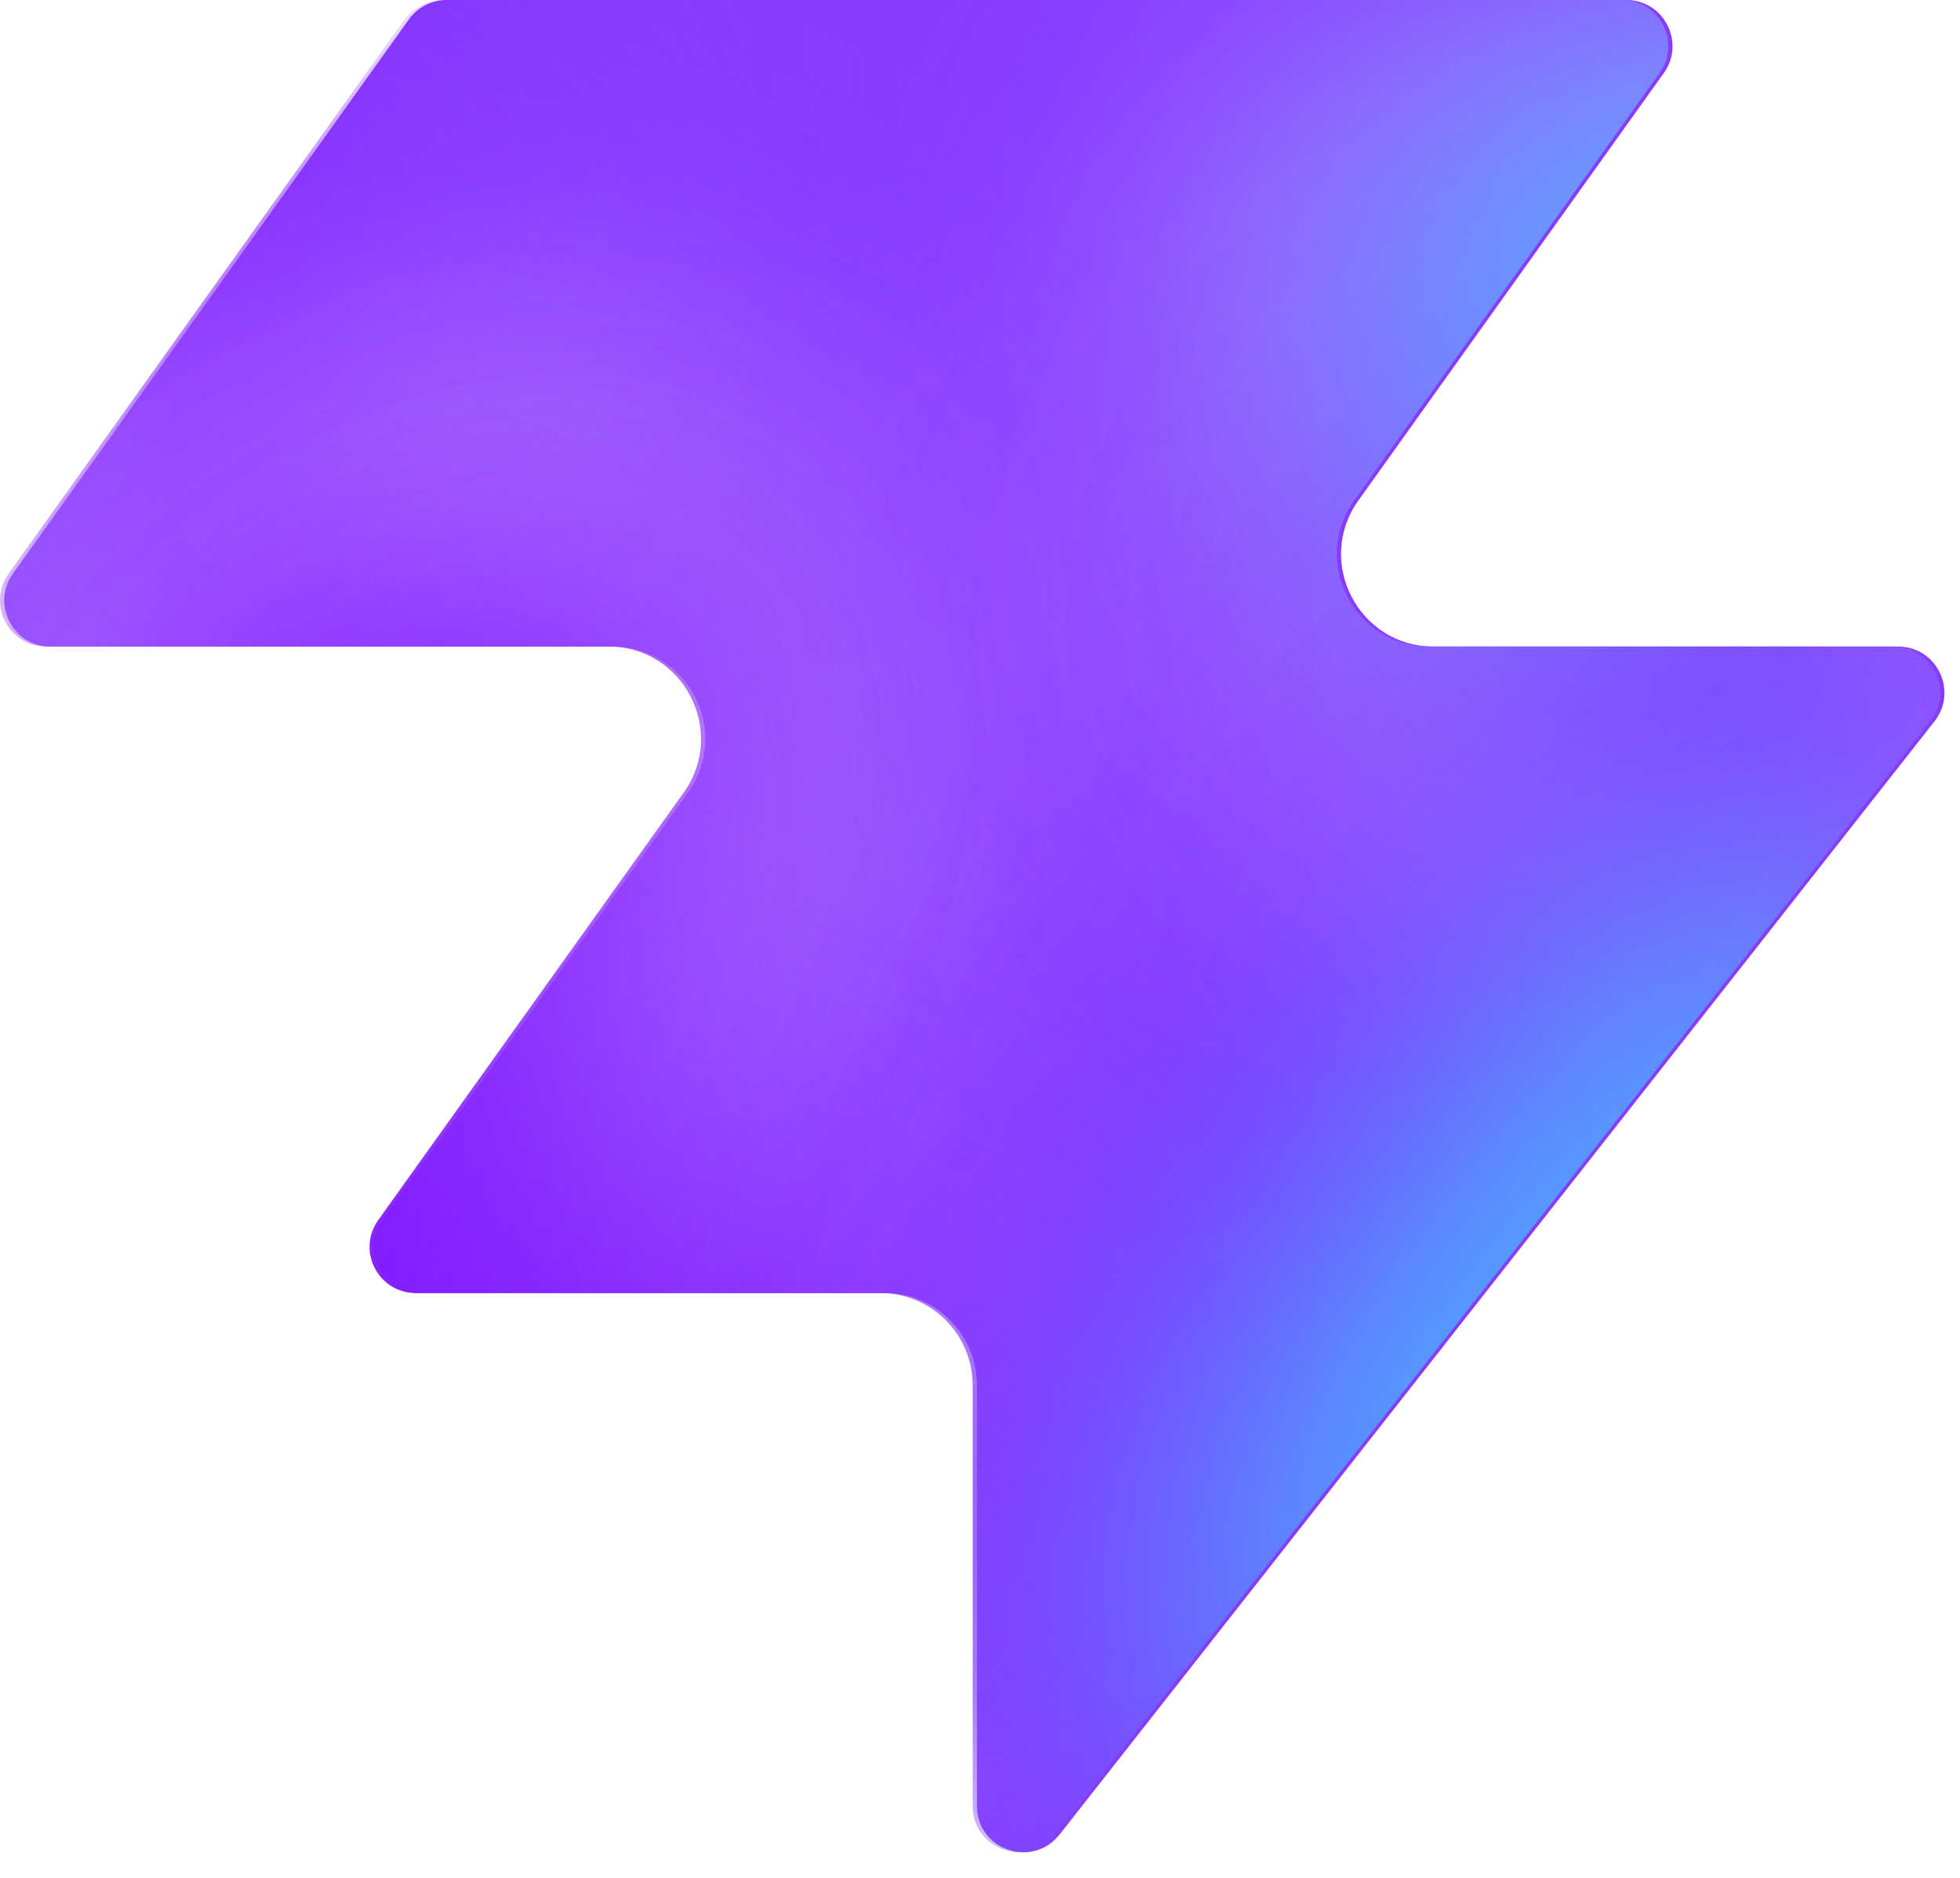
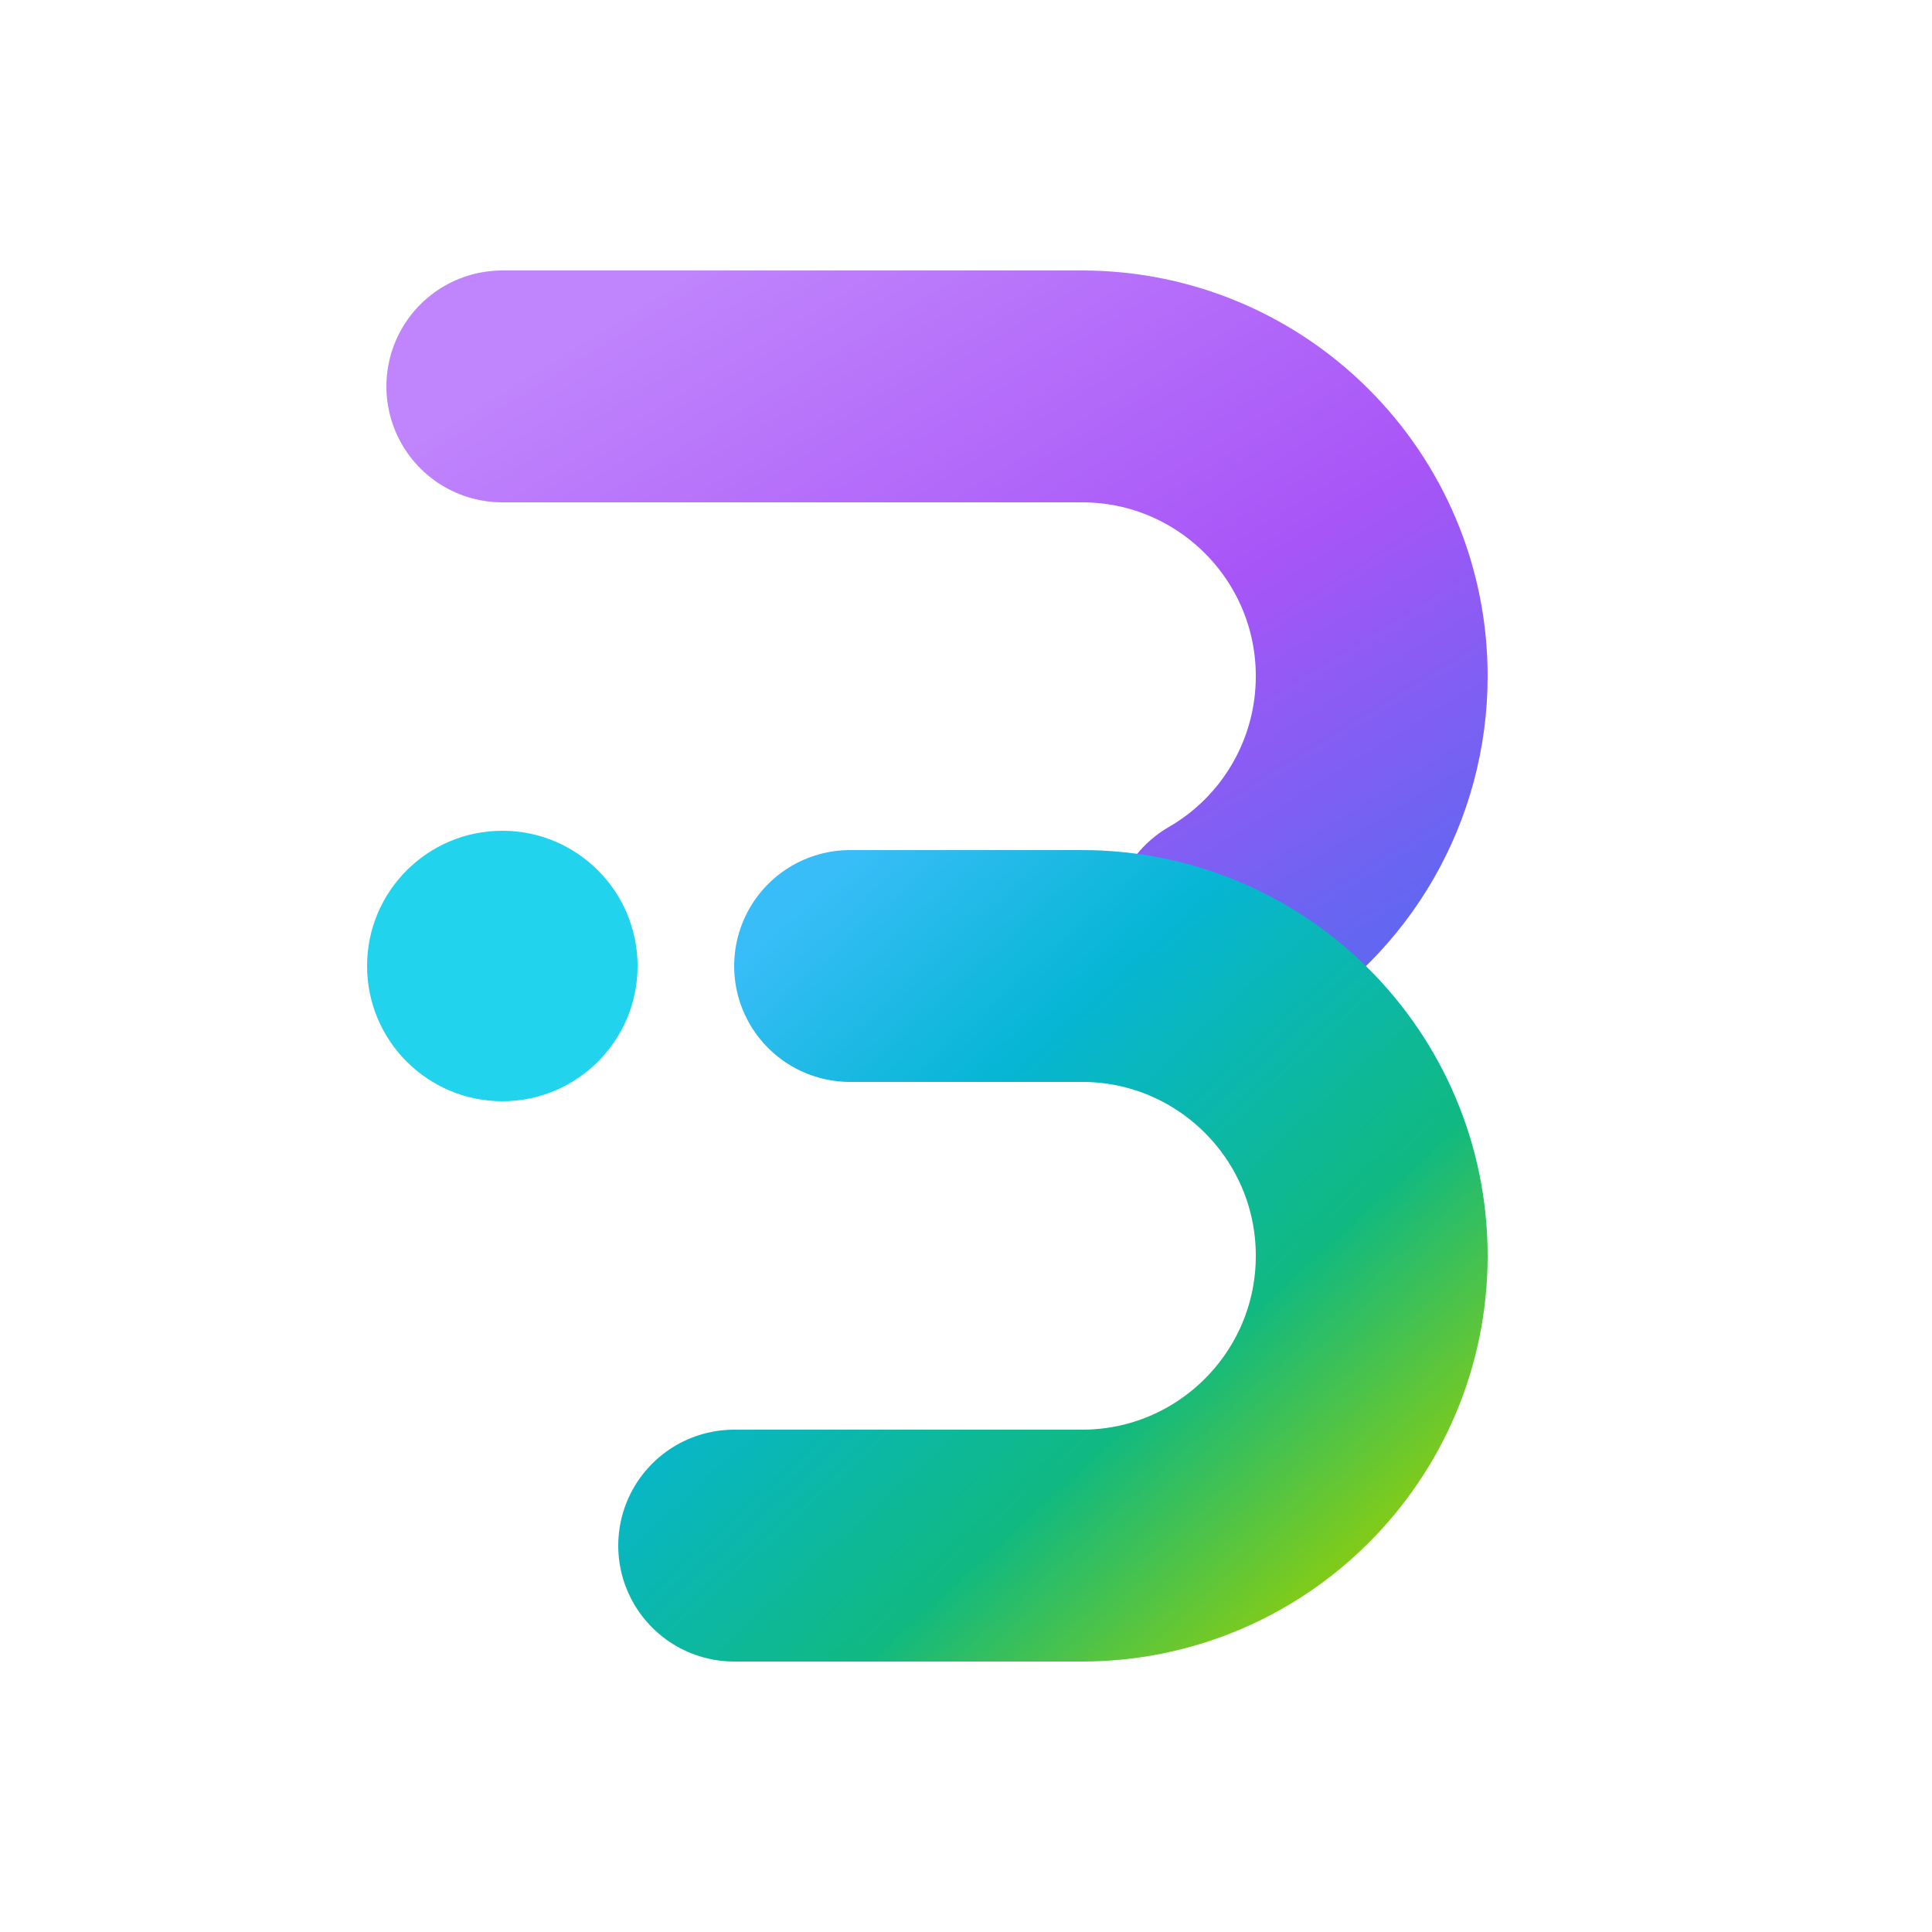
- <svg xmlns="http://www.w3.org/2000/svg" width="48" height="46" fill="none" viewBox="0 0 48 46">
-   <path fill="#863bff" d="M25.946 44.938c-.664.845-2.021.375-2.021-.698V33.937a2.26 2.26 0 0 0-2.262-2.262H10.287c-.92 0-1.456-1.04-.92-1.788l7.48-10.471c1.07-1.497 0-3.578-1.842-3.578H1.237c-.92 0-1.456-1.04-.92-1.788L10.013.474c.214-.297.556-.474.92-.474h28.894c.92 0 1.456 1.04.92 1.788l-7.48 10.471c-1.07 1.498 0 3.579 1.842 3.579h11.377c.943 0 1.473 1.088.89 1.83L25.947 44.94z" style="fill:#863bff;fill:color(display-p3 .525 .23 1);fill-opacity:1" />
-   <mask id="a" width="48" height="46" x="0" y="0" maskUnits="userSpaceOnUse" style="mask-type:alpha">
-     <path fill="#000" d="M25.842 44.938c-.664.844-2.021.375-2.021-.698V33.937a2.26 2.26 0 0 0-2.262-2.262H10.183c-.92 0-1.456-1.04-.92-1.788l7.48-10.471c1.07-1.498 0-3.579-1.842-3.579H1.133c-.92 0-1.456-1.04-.92-1.787L9.91.473c.214-.297.556-.474.92-.474h28.894c.92 0 1.456 1.04.92 1.788l-7.48 10.471c-1.07 1.498 0 3.578 1.842 3.578h11.377c.943 0 1.473 1.088.89 1.832L25.843 44.94z" style="fill:#000;fill-opacity:1" />
-   </mask>
-   <g mask="url(#a)">
-     <g filter="url(#b)">
-       <ellipse cx="5.508" cy="14.704" fill="#ede6ff" rx="5.508" ry="14.704" style="fill:#ede6ff;fill:color(display-p3 .927 .903 1);fill-opacity:1" transform="matrix(.00324 1 1 -.00324 -4.47 31.516)" />
-     </g>
-     <g filter="url(#c)">
-       <ellipse cx="10.399" cy="29.851" fill="#ede6ff" rx="10.399" ry="29.851" style="fill:#ede6ff;fill:color(display-p3 .927 .903 1);fill-opacity:1" transform="matrix(.00324 1 1 -.00324 -39.328 7.883)" />
-     </g>
-     <g filter="url(#d)">
-       <ellipse cx="5.508" cy="30.487" fill="#7e14ff" rx="5.508" ry="30.487" style="fill:#7e14ff;fill:color(display-p3 .492 .077 1);fill-opacity:1" transform="rotate(89.814 -25.913 -14.639)scale(1 -1)" />
-     </g>
-     <g filter="url(#e)">
-       <ellipse cx="5.508" cy="30.599" fill="#7e14ff" rx="5.508" ry="30.599" style="fill:#7e14ff;fill:color(display-p3 .492 .077 1);fill-opacity:1" transform="rotate(89.814 -32.644 -3.334)scale(1 -1)" />
-     </g>
-     <g filter="url(#f)">
-       <ellipse cx="5.508" cy="30.599" fill="#7e14ff" rx="5.508" ry="30.599" style="fill:#7e14ff;fill:color(display-p3 .492 .077 1);fill-opacity:1" transform="matrix(.00324 1 1 -.00324 -34.34 30.47)" />
-     </g>
-     <g filter="url(#g)">
-       <ellipse cx="14.072" cy="22.078" fill="#ede6ff" rx="14.072" ry="22.078" style="fill:#ede6ff;fill:color(display-p3 .927 .903 1);fill-opacity:1" transform="rotate(93.35 24.506 48.493)scale(-1 1)" />
-     </g>
-     <g filter="url(#h)">
-       <ellipse cx="3.47" cy="21.501" fill="#7e14ff" rx="3.47" ry="21.501" style="fill:#7e14ff;fill:color(display-p3 .492 .077 1);fill-opacity:1" transform="rotate(89.009 28.708 47.59)scale(-1 1)" />
-     </g>
-     <g filter="url(#i)">
-       <ellipse cx="3.47" cy="21.501" fill="#7e14ff" rx="3.47" ry="21.501" style="fill:#7e14ff;fill:color(display-p3 .492 .077 1);fill-opacity:1" transform="rotate(89.009 28.708 47.59)scale(-1 1)" />
-     </g>
-     <g filter="url(#j)">
-       <ellipse cx=".387" cy="8.972" fill="#7e14ff" rx="4.407" ry="29.108" style="fill:#7e14ff;fill:color(display-p3 .492 .077 1);fill-opacity:1" transform="rotate(39.51 .387 8.972)" />
-     </g>
-     <g filter="url(#k)">
-       <ellipse cx="47.523" cy="-6.092" fill="#7e14ff" rx="4.407" ry="29.108" style="fill:#7e14ff;fill:color(display-p3 .492 .077 1);fill-opacity:1" transform="rotate(37.892 47.523 -6.092)" />
-     </g>
-     <g filter="url(#l)">
-       <ellipse cx="41.412" cy="6.333" fill="#47bfff" rx="5.971" ry="9.665" style="fill:#47bfff;fill:color(display-p3 .28 .748 1);fill-opacity:1" transform="rotate(37.892 41.412 6.333)" />
-     </g>
-     <g filter="url(#m)">
-       <ellipse cx="-1.879" cy="38.332" fill="#7e14ff" rx="4.407" ry="29.108" style="fill:#7e14ff;fill:color(display-p3 .492 .077 1);fill-opacity:1" transform="rotate(37.892 -1.88 38.332)" />
-     </g>
-     <g filter="url(#n)">
-       <ellipse cx="-1.879" cy="38.332" fill="#7e14ff" rx="4.407" ry="29.108" style="fill:#7e14ff;fill:color(display-p3 .492 .077 1);fill-opacity:1" transform="rotate(37.892 -1.88 38.332)" />
-     </g>
-     <g filter="url(#o)">
-       <ellipse cx="35.651" cy="29.907" fill="#7e14ff" rx="4.407" ry="29.108" style="fill:#7e14ff;fill:color(display-p3 .492 .077 1);fill-opacity:1" transform="rotate(37.892 35.651 29.907)" />
-     </g>
-     <g filter="url(#p)">
-       <ellipse cx="38.418" cy="32.4" fill="#47bfff" rx="5.971" ry="15.297" style="fill:#47bfff;fill:color(display-p3 .28 .748 1);fill-opacity:1" transform="rotate(37.892 38.418 32.4)" />
-     </g>
-   </g>
+ <svg xmlns="http://www.w3.org/2000/svg" viewBox="0 0 100 100" width="100%" height="100%">
  <defs>
-     <filter id="b" width="60.045" height="41.654" x="-19.77" y="16.149" color-interpolation-filters="sRGB" filterUnits="userSpaceOnUse">
-       <feFlood flood-opacity="0" result="BackgroundImageFix" />
-       <feBlend in="SourceGraphic" in2="BackgroundImageFix" result="shape" />
-       <feGaussianBlur result="effect1_foregroundBlur_2002_17158" stdDeviation="7.659" />
-     </filter>
-     <filter id="c" width="90.34" height="51.437" x="-54.613" y="-7.533" color-interpolation-filters="sRGB" filterUnits="userSpaceOnUse">
-       <feFlood flood-opacity="0" result="BackgroundImageFix" />
-       <feBlend in="SourceGraphic" in2="BackgroundImageFix" result="shape" />
-       <feGaussianBlur result="effect1_foregroundBlur_2002_17158" stdDeviation="7.659" />
-     </filter>
-     <filter id="d" width="79.355" height="29.4" x="-49.64" y="2.03" color-interpolation-filters="sRGB" filterUnits="userSpaceOnUse">
-       <feFlood flood-opacity="0" result="BackgroundImageFix" />
-       <feBlend in="SourceGraphic" in2="BackgroundImageFix" result="shape" />
-       <feGaussianBlur result="effect1_foregroundBlur_2002_17158" stdDeviation="4.596" />
-     </filter>
-     <filter id="e" width="79.579" height="29.4" x="-45.045" y="20.029" color-interpolation-filters="sRGB" filterUnits="userSpaceOnUse">
-       <feFlood flood-opacity="0" result="BackgroundImageFix" />
-       <feBlend in="SourceGraphic" in2="BackgroundImageFix" result="shape" />
-       <feGaussianBlur result="effect1_foregroundBlur_2002_17158" stdDeviation="4.596" />
-     </filter>
-     <filter id="f" width="79.579" height="29.4" x="-43.513" y="21.178" color-interpolation-filters="sRGB" filterUnits="userSpaceOnUse">
-       <feFlood flood-opacity="0" result="BackgroundImageFix" />
-       <feBlend in="SourceGraphic" in2="BackgroundImageFix" result="shape" />
-       <feGaussianBlur result="effect1_foregroundBlur_2002_17158" stdDeviation="4.596" />
-     </filter>
-     <filter id="g" width="74.749" height="58.852" x="15.756" y="-17.901" color-interpolation-filters="sRGB" filterUnits="userSpaceOnUse">
-       <feFlood flood-opacity="0" result="BackgroundImageFix" />
-       <feBlend in="SourceGraphic" in2="BackgroundImageFix" result="shape" />
-       <feGaussianBlur result="effect1_foregroundBlur_2002_17158" stdDeviation="7.659" />
-     </filter>
-     <filter id="h" width="61.377" height="25.362" x="23.548" y="2.284" color-interpolation-filters="sRGB" filterUnits="userSpaceOnUse">
-       <feFlood flood-opacity="0" result="BackgroundImageFix" />
-       <feBlend in="SourceGraphic" in2="BackgroundImageFix" result="shape" />
-       <feGaussianBlur result="effect1_foregroundBlur_2002_17158" stdDeviation="4.596" />
-     </filter>
-     <filter id="i" width="61.377" height="25.362" x="23.548" y="2.284" color-interpolation-filters="sRGB" filterUnits="userSpaceOnUse">
-       <feFlood flood-opacity="0" result="BackgroundImageFix" />
-       <feBlend in="SourceGraphic" in2="BackgroundImageFix" result="shape" />
-       <feGaussianBlur result="effect1_foregroundBlur_2002_17158" stdDeviation="4.596" />
-     </filter>
-     <filter id="j" width="56.045" height="63.649" x="-27.636" y="-22.853" color-interpolation-filters="sRGB" filterUnits="userSpaceOnUse">
-       <feFlood flood-opacity="0" result="BackgroundImageFix" />
-       <feBlend in="SourceGraphic" in2="BackgroundImageFix" result="shape" />
-       <feGaussianBlur result="effect1_foregroundBlur_2002_17158" stdDeviation="4.596" />
-     </filter>
-     <filter id="k" width="54.814" height="64.646" x="20.116" y="-38.415" color-interpolation-filters="sRGB" filterUnits="userSpaceOnUse">
-       <feFlood flood-opacity="0" result="BackgroundImageFix" />
-       <feBlend in="SourceGraphic" in2="BackgroundImageFix" result="shape" />
-       <feGaussianBlur result="effect1_foregroundBlur_2002_17158" stdDeviation="4.596" />
-     </filter>
-     <filter id="l" width="33.541" height="35.313" x="24.641" y="-11.323" color-interpolation-filters="sRGB" filterUnits="userSpaceOnUse">
-       <feFlood flood-opacity="0" result="BackgroundImageFix" />
-       <feBlend in="SourceGraphic" in2="BackgroundImageFix" result="shape" />
-       <feGaussianBlur result="effect1_foregroundBlur_2002_17158" stdDeviation="4.596" />
-     </filter>
-     <filter id="m" width="54.814" height="64.646" x="-29.286" y="6.009" color-interpolation-filters="sRGB" filterUnits="userSpaceOnUse">
-       <feFlood flood-opacity="0" result="BackgroundImageFix" />
-       <feBlend in="SourceGraphic" in2="BackgroundImageFix" result="shape" />
-       <feGaussianBlur result="effect1_foregroundBlur_2002_17158" stdDeviation="4.596" />
-     </filter>
-     <filter id="n" width="54.814" height="64.646" x="-29.286" y="6.009" color-interpolation-filters="sRGB" filterUnits="userSpaceOnUse">
-       <feFlood flood-opacity="0" result="BackgroundImageFix" />
-       <feBlend in="SourceGraphic" in2="BackgroundImageFix" result="shape" />
-       <feGaussianBlur result="effect1_foregroundBlur_2002_17158" stdDeviation="4.596" />
-     </filter>
-     <filter id="o" width="54.814" height="64.646" x="8.244" y="-2.416" color-interpolation-filters="sRGB" filterUnits="userSpaceOnUse">
-       <feFlood flood-opacity="0" result="BackgroundImageFix" />
-       <feBlend in="SourceGraphic" in2="BackgroundImageFix" result="shape" />
-       <feGaussianBlur result="effect1_foregroundBlur_2002_17158" stdDeviation="4.596" />
-     </filter>
-     <filter id="p" width="39.409" height="43.623" x="18.713" y="10.588" color-interpolation-filters="sRGB" filterUnits="userSpaceOnUse">
-       <feFlood flood-opacity="0" result="BackgroundImageFix" />
-       <feBlend in="SourceGraphic" in2="BackgroundImageFix" result="shape" />
-       <feGaussianBlur result="effect1_foregroundBlur_2002_17158" stdDeviation="4.596" />
-     </filter>
+     <linearGradient id="favicon-top-gradient" x1="0%" y1="0%" x2="100%" y2="100%">
+       <stop offset="0%" stop-color="#c084fc" />
+       <stop offset="60%" stop-color="#a855f7" />
+       <stop offset="100%" stop-color="#6366f1" />
+     </linearGradient>
+     <linearGradient id="favicon-bottom-gradient" x1="0%" y1="0%" x2="100%" y2="100%">
+       <stop offset="0%" stop-color="#38bdf8" />
+       <stop offset="30%" stop-color="#06b6d4" />
+       <stop offset="70%" stop-color="#10b981" />
+       <stop offset="100%" stop-color="#84cc16" />
+     </linearGradient>
  </defs>
+   <circle cx="26" cy="50" r="7" fill="#22d3ee" />
+   <path d="M 26,20 L 56,20 A 15,15 0 0 1 71,35 A 15,15 0 0 1 63.5,48" fill="none" stroke="url(#favicon-top-gradient)" stroke-width="12" stroke-linecap="round" />
+   <path d="M 44,50 L 56,50 A 15,15 0 0 1 71,65 A 15,15 0 0 1 56,80 L 38,80" fill="none" stroke="url(#favicon-bottom-gradient)" stroke-width="12" stroke-linecap="round" />
</svg>
